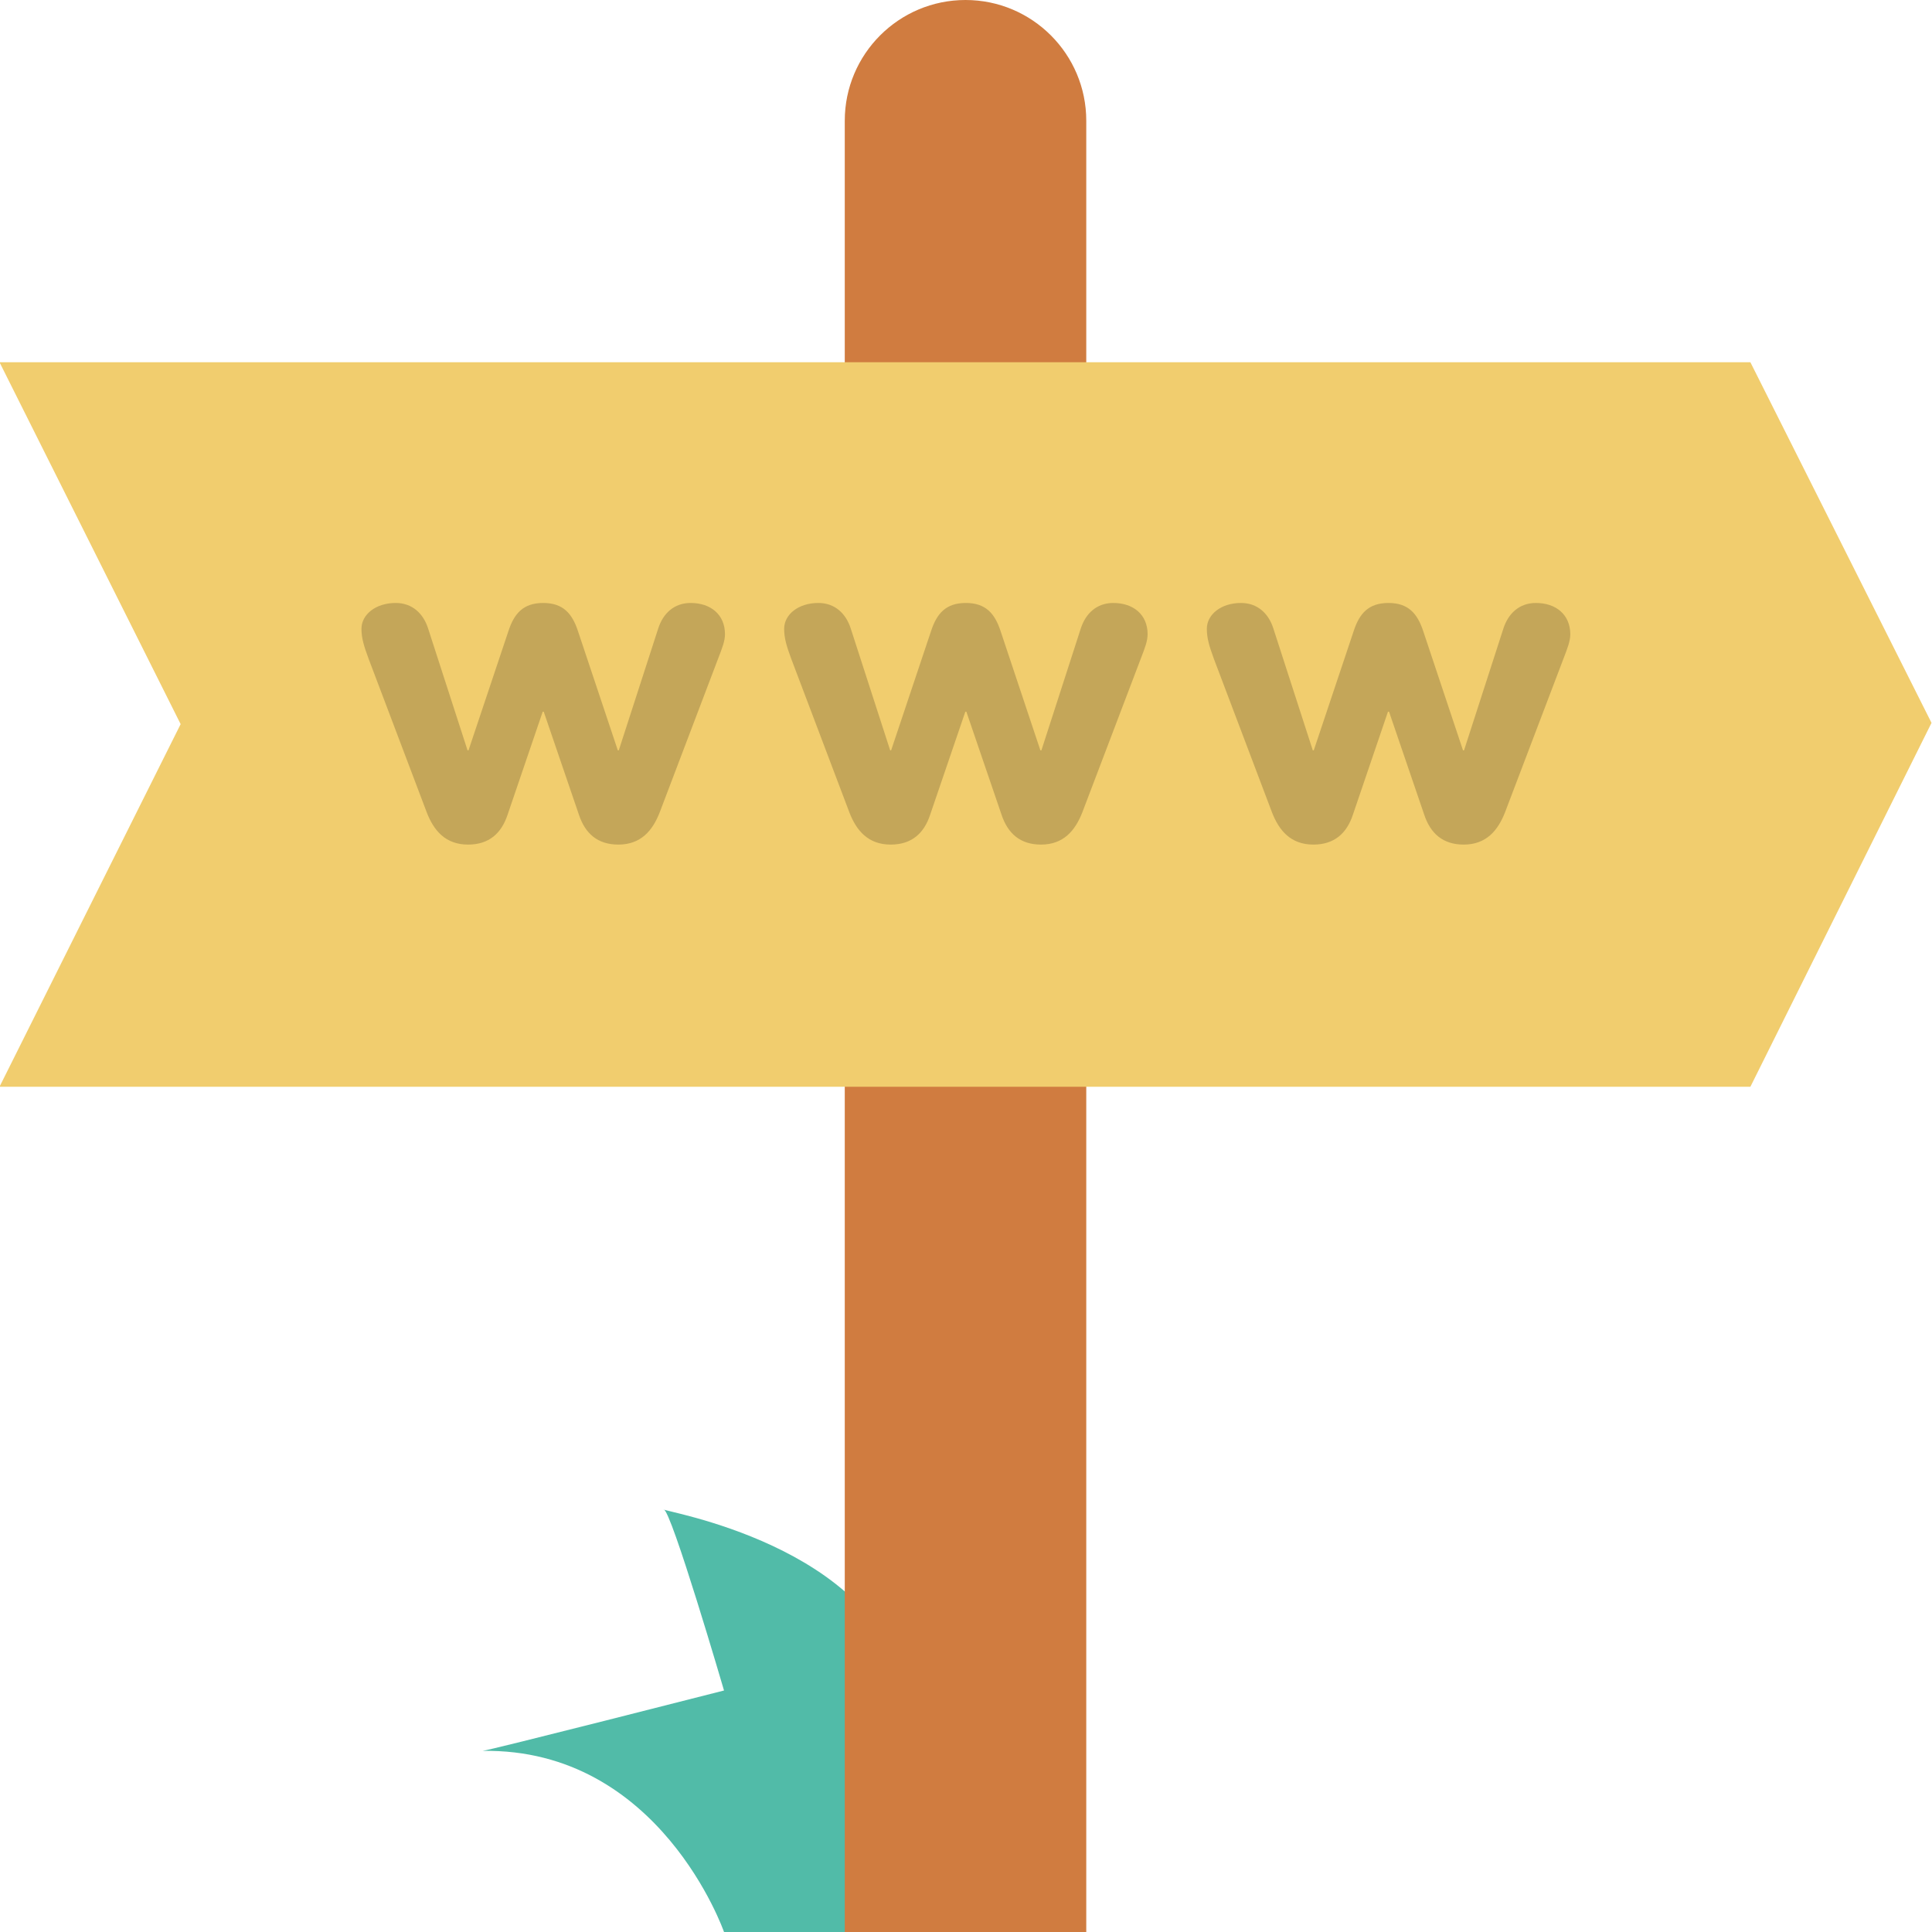
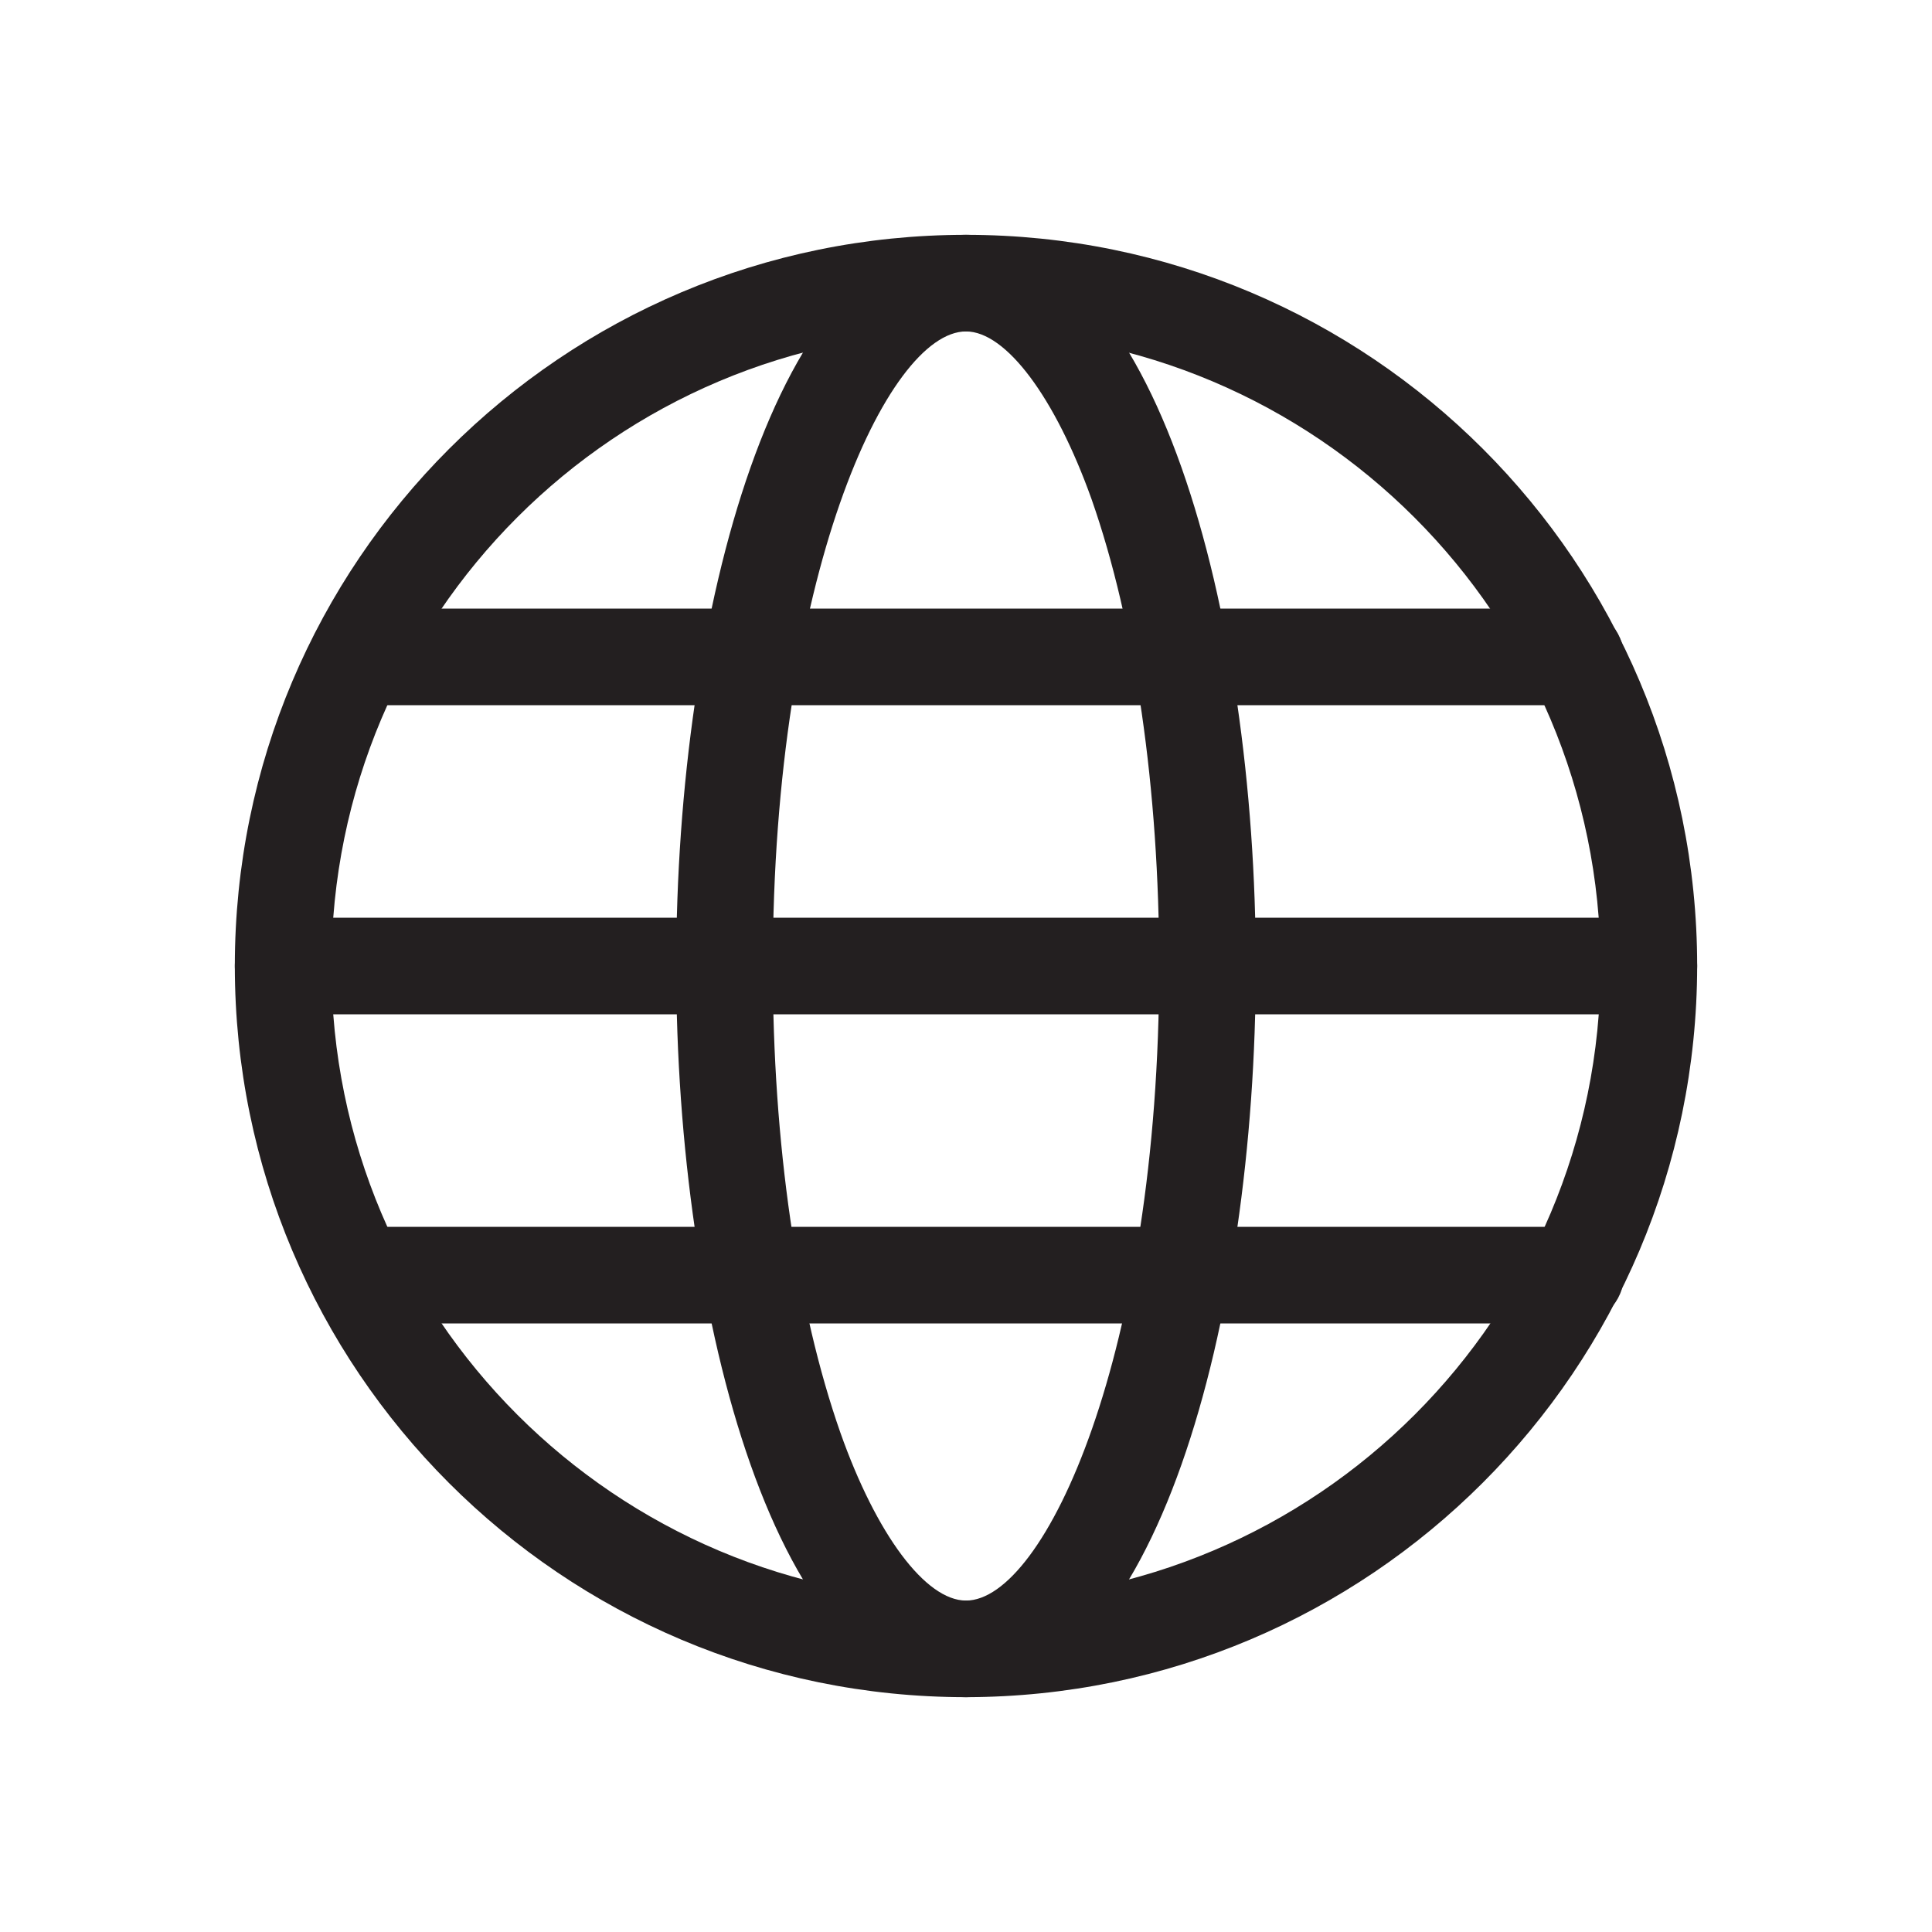
- <svg xmlns="http://www.w3.org/2000/svg" width="32" height="32">
-   <path fill="#51BBA8" d="M11.992 32s-1.059-3.047-4-3c.081 0 4-1 4-1s-.877-3-1-3c-.062.029 3.53.578 4 3 .083-.041 2-2 2-2v6h-5z" />
-   <path fill="#D07C40" d="M15.992 0c1.104 0 2 .896 2 2v30h-4v-30c0-1.103.895-2 2-2z" />
-   <path fill="#F1CD6E" d="M-.008 6h29l3 5.973-3 6.027h-29l3-6.006-3-5.994z" />
-   <path fill="#C4A659" d="M11.439 9.987c-.276 0-.457.176-.536.42l-.654 2.021h-.016l-.661-1.978c-.095-.287-.245-.463-.575-.463-.331 0-.481.176-.575.463l-.662 1.978h-.016l-.654-2.021c-.079-.244-.26-.42-.536-.42-.33 0-.567.191-.567.428 0 .154.04.285.119.498l.961 2.539c.118.309.315.537.686.537.347 0 .552-.187.654-.494l.582-1.707h.017l.583 1.707c.103.309.307.494.653.494.371 0 .567-.229.686-.537l.97-2.553c.062-.162.11-.279.11-.396-.001-.325-.238-.516-.569-.516zm7 0c-.276 0-.457.176-.537.42l-.653 2.021h-.017l-.66-1.978c-.095-.287-.244-.463-.575-.463s-.481.176-.575.463l-.662 1.978h-.016l-.654-2.021c-.079-.244-.26-.42-.536-.42-.33 0-.566.191-.566.428 0 .154.039.285.118.498l.961 2.539c.118.309.315.537.686.537.347 0 .552-.187.653-.494l.583-1.707h.017l.583 1.707c.103.309.308.494.653.494.371 0 .566-.229.686-.537l.971-2.553c.062-.162.109-.279.109-.396-.001-.325-.238-.516-.569-.516zm7 0c-.276 0-.457.176-.537.42l-.653 2.021h-.017l-.66-1.978c-.096-.287-.245-.463-.575-.463-.331 0-.481.176-.575.463l-.662 1.978h-.016l-.654-2.021c-.078-.244-.26-.42-.535-.42-.33 0-.566.191-.566.428 0 .154.039.285.117.498l.961 2.539c.119.309.315.537.687.537.347 0 .552-.187.654-.494l.581-1.707h.018l.583 1.707c.103.309.308.494.653.494.371 0 .566-.229.686-.537l.971-2.553c.062-.162.109-.279.109-.396-.002-.325-.239-.516-.57-.516z" />
+ <svg xmlns="http://www.w3.org/2000/svg" id="Layer_1" data-name="Layer 1" viewBox="0 0 200 200">
+   <defs>
+     <style>.cls-1{fill:#231f20;}</style>
+   </defs>
+   <path class="cls-1" d="M100,175.69A75.69,75.69,0,1,1,175.69,100,75.78,75.78,0,0,1,100,175.69Zm0-141.38A65.69,65.69,0,1,0,165.69,100,65.77,65.77,0,0,0,100,34.31Z" />
+   <path class="cls-1" d="M100,175.69c-19.49,0-30-39-30-75.69s10.51-75.69,30-75.69,30,39,30,75.69S119.49,175.69,100,175.69Zm0-141.38c-8.15,0-20,25.59-20,65.69,0,18.33,2.5,35.49,7,48.32,3.73,10.55,8.82,17.37,13,17.37,8.15,0,20-25.59,20-65.69,0-18.33-2.5-35.49-7-48.32C109.23,41.13,104.14,34.31,100,34.31Z" />
+   <path class="cls-1" d="M170.69,105H29.31a5,5,0,0,1,0-10H170.69a5,5,0,0,1,0,10Z" />
+   <path class="cls-1" d="M163.05,73H37a5,5,0,0,1,0-10h126.1a5,5,0,0,1,0,10Z" />
+   <path class="cls-1" d="M163.05,137H37a5,5,0,0,1,0-10h126.1a5,5,0,0,1,0,10Z" />
</svg>
